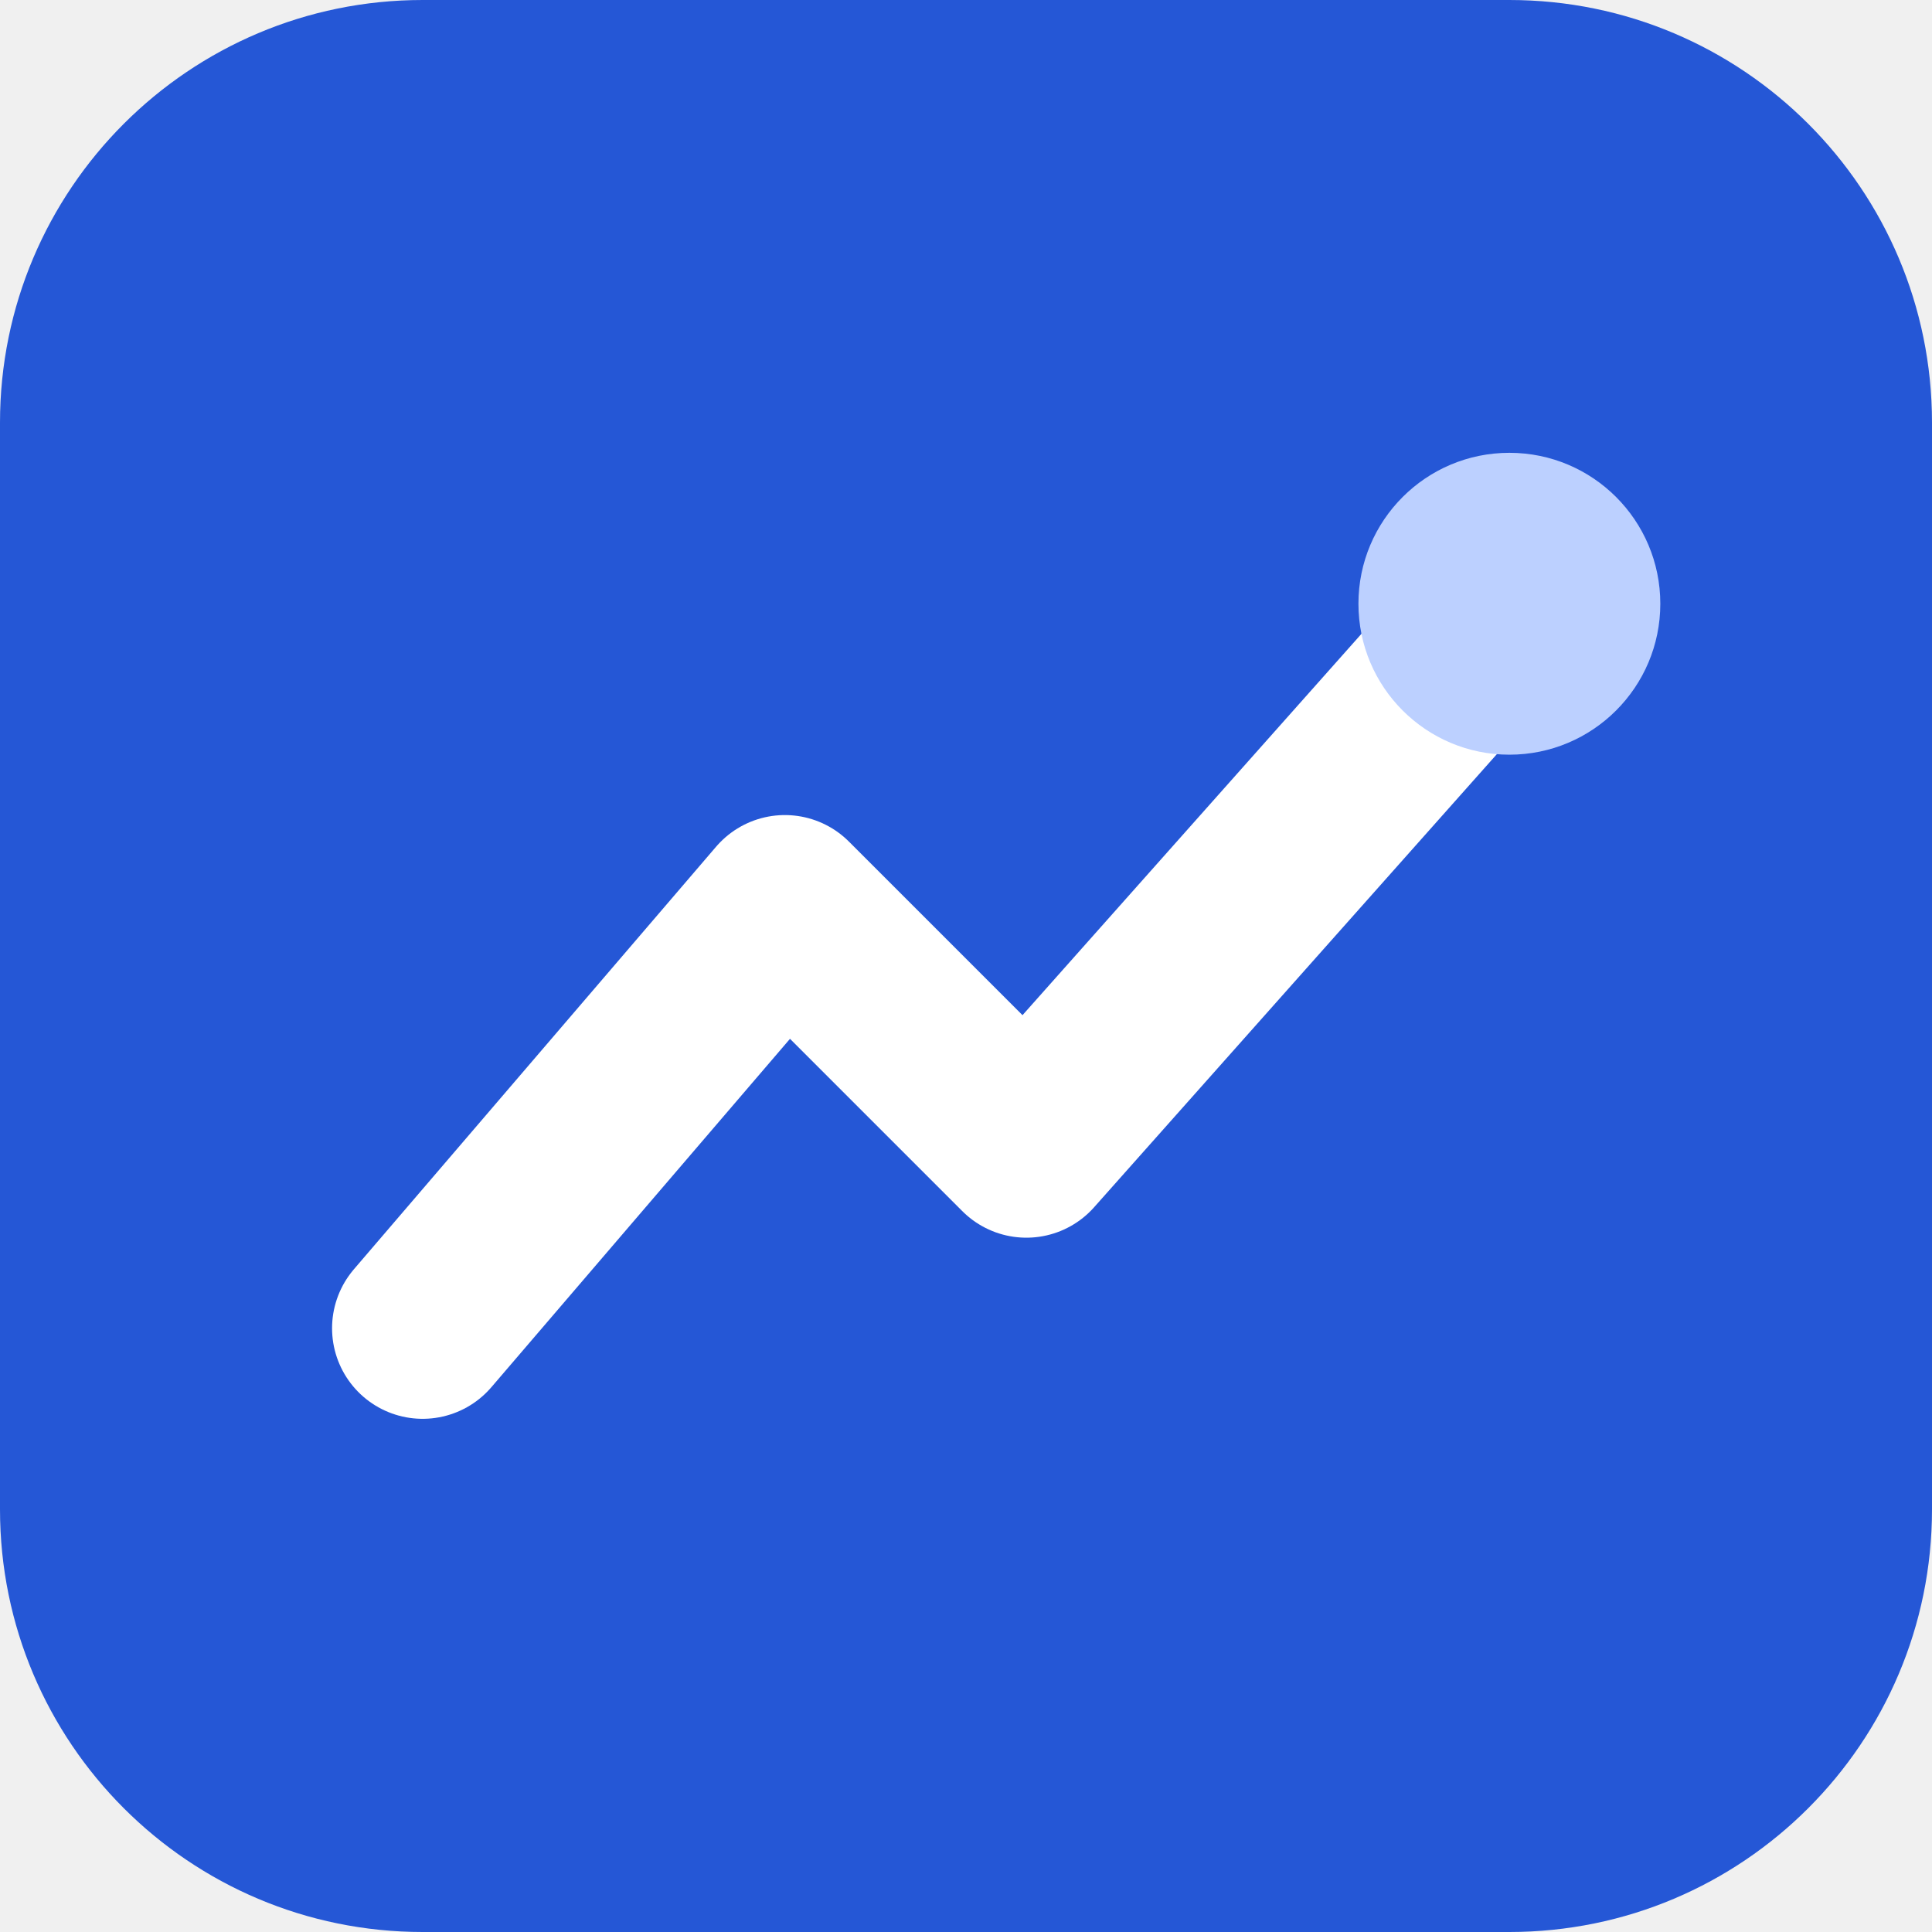
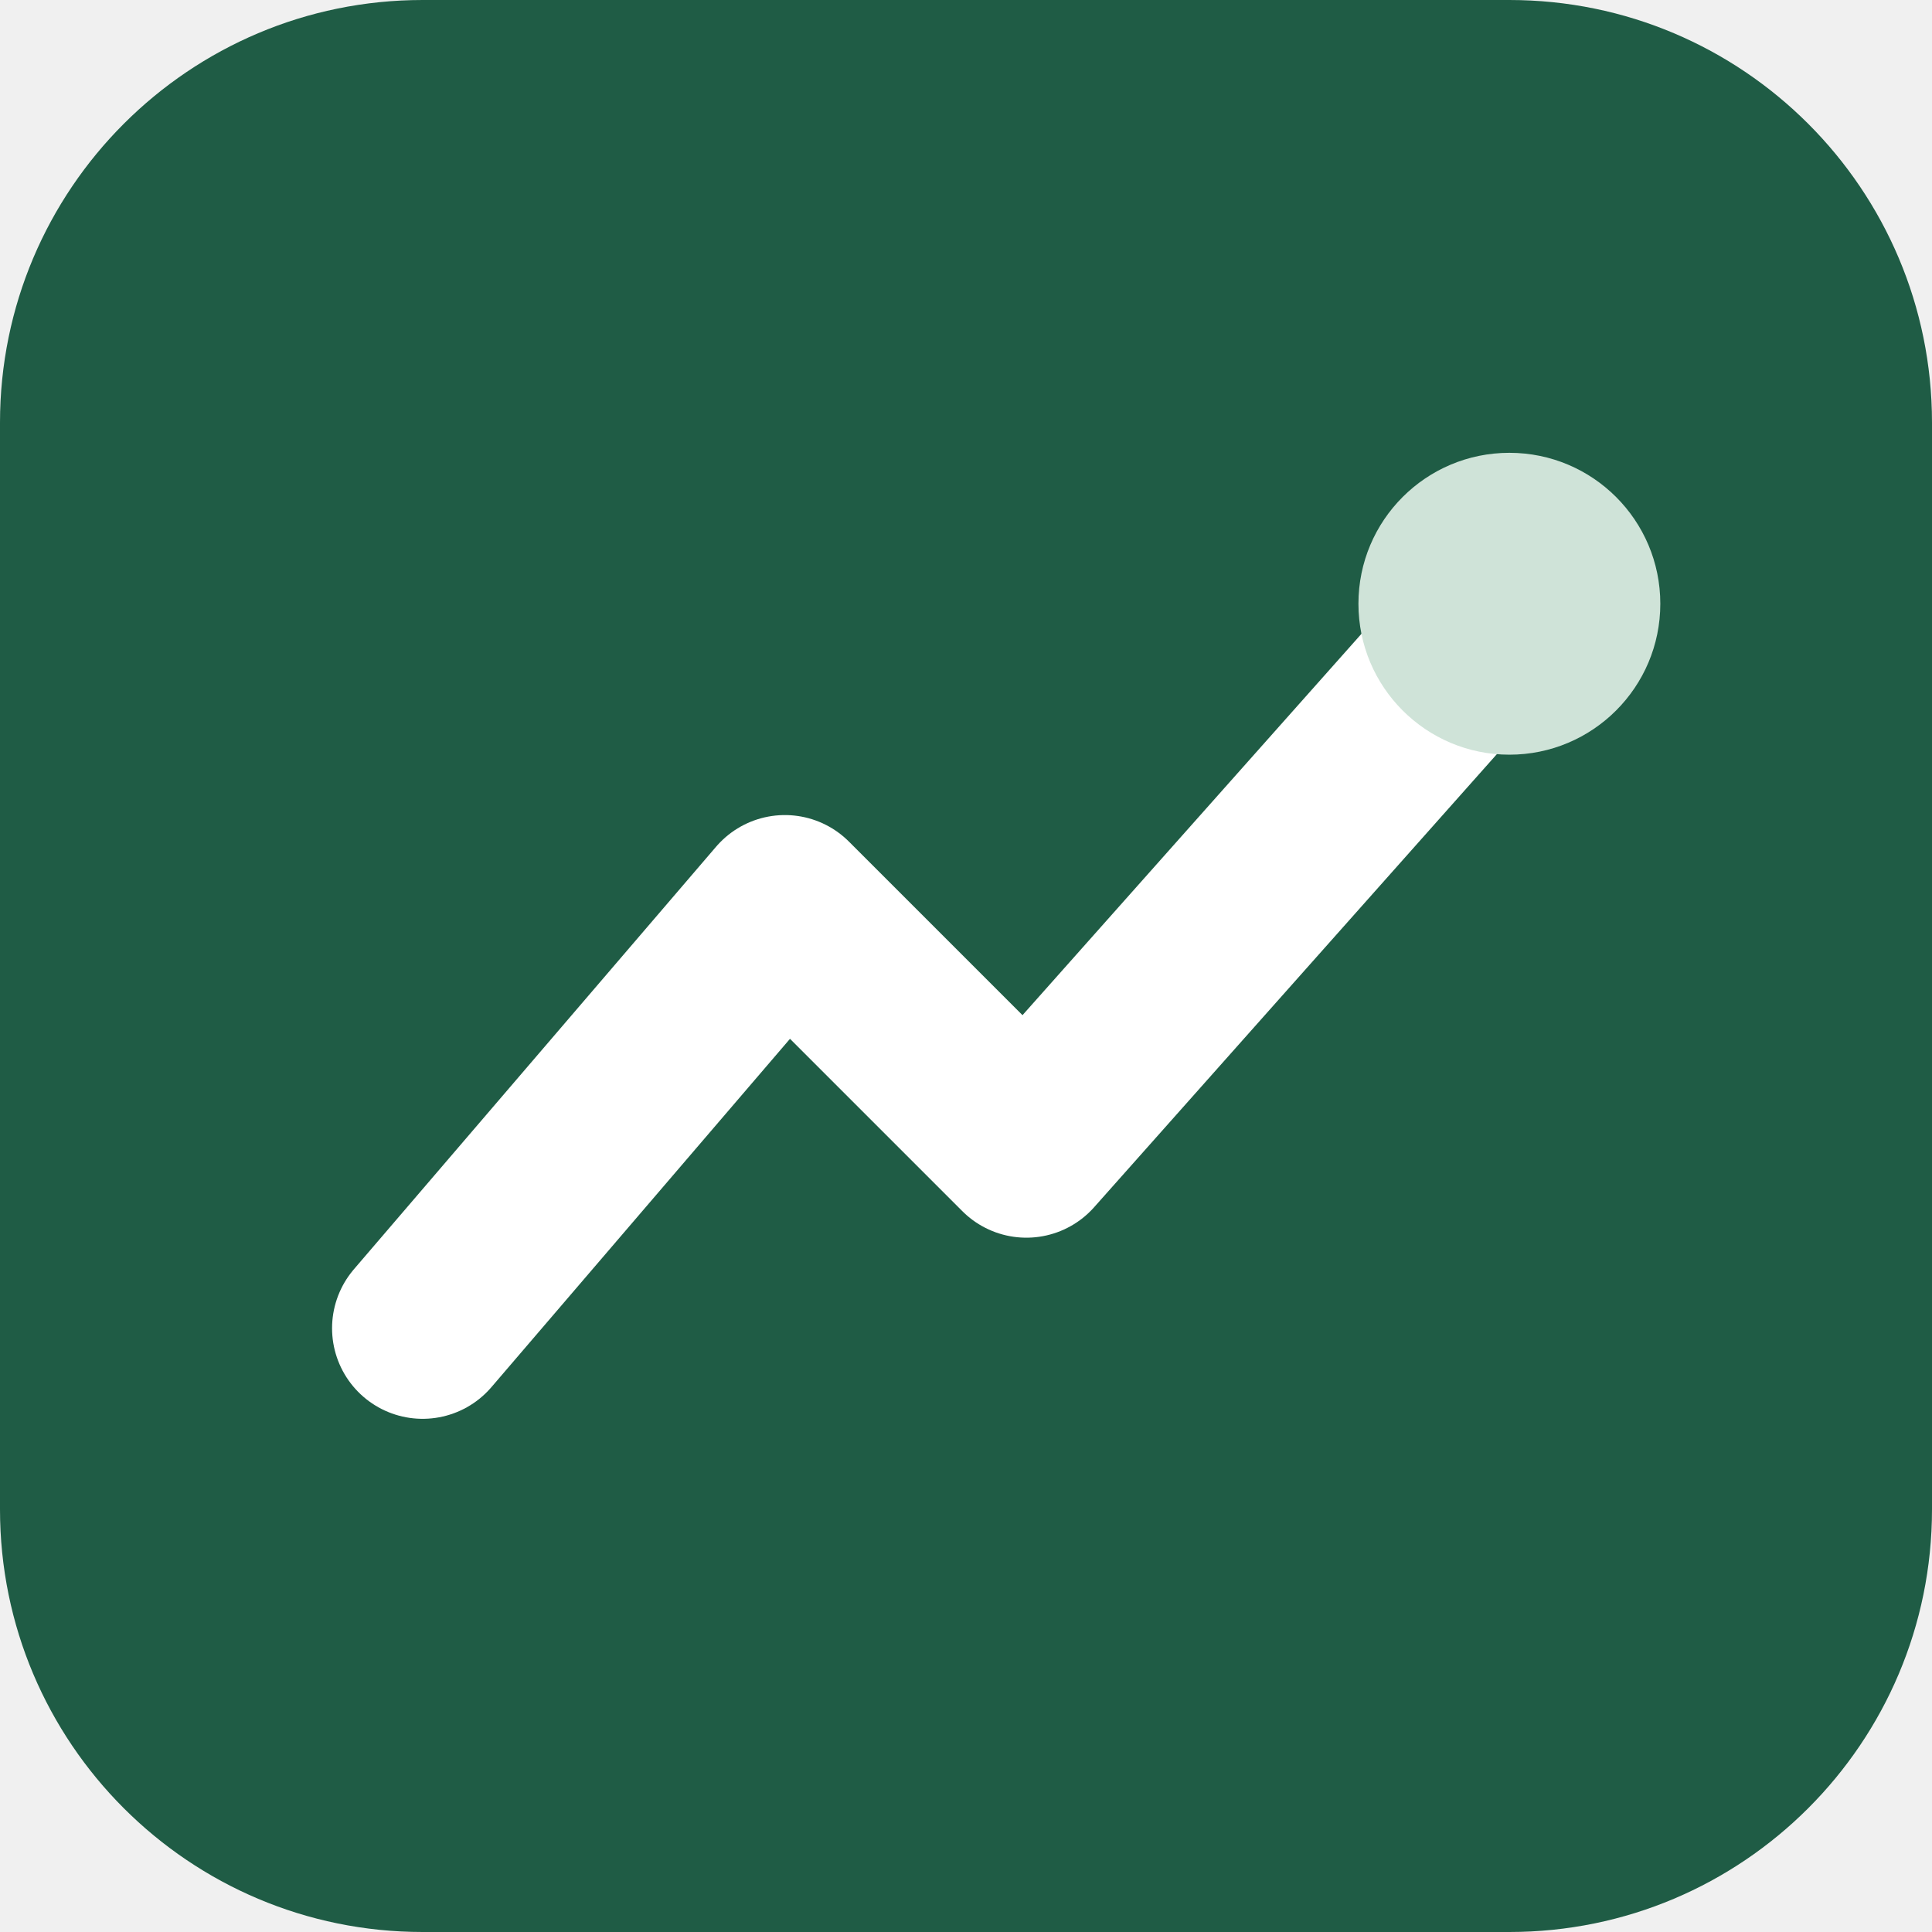
<svg xmlns="http://www.w3.org/2000/svg" viewBox="0 0 64 64">
-   <rect width="64" height="64" rx="14" fill="#2557d6" />
+   <rect width="64" height="64" rx="14" fill="#1f5c45" />
  <path d="M14 44 L26 30 L34 38 L50 20" stroke="#ffffff" stroke-width="6" fill="none" stroke-linecap="round" stroke-linejoin="round" />
-   <circle cx="50" cy="20" r="5" fill="#bcd0ff" />
+   <circle cx="50" cy="20" r="5" fill="#cfe3d8" />
</svg>
